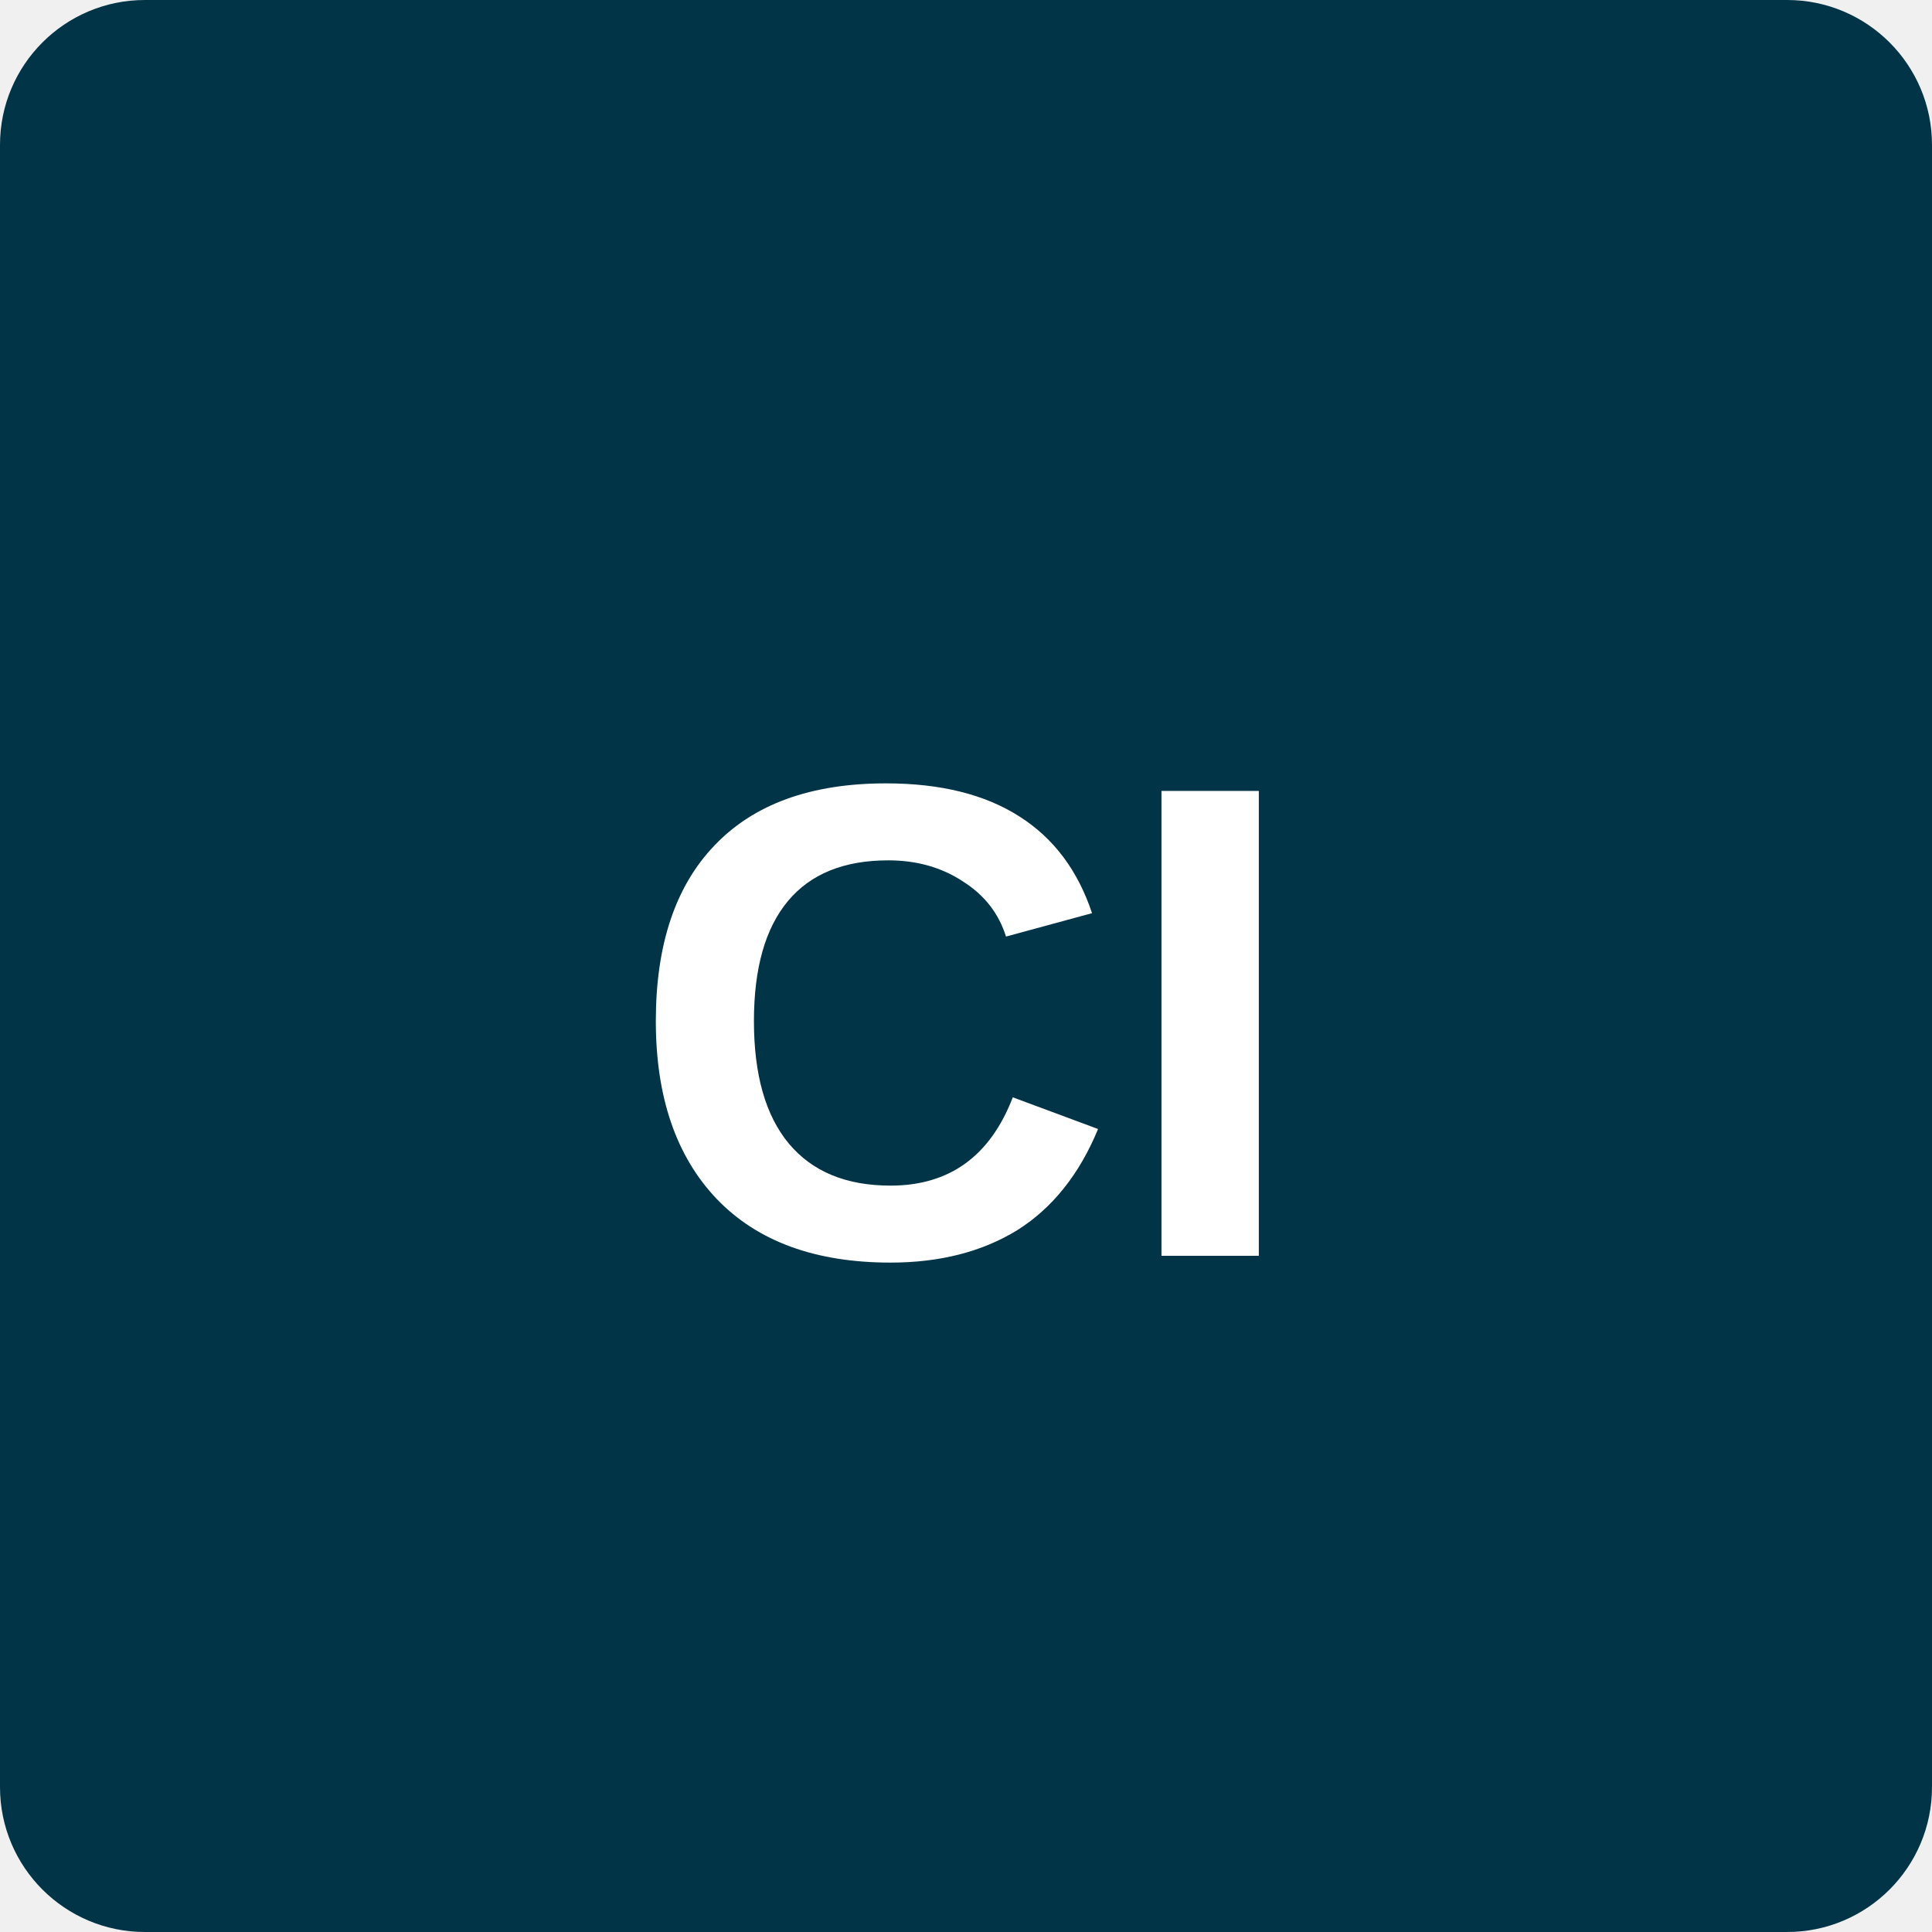
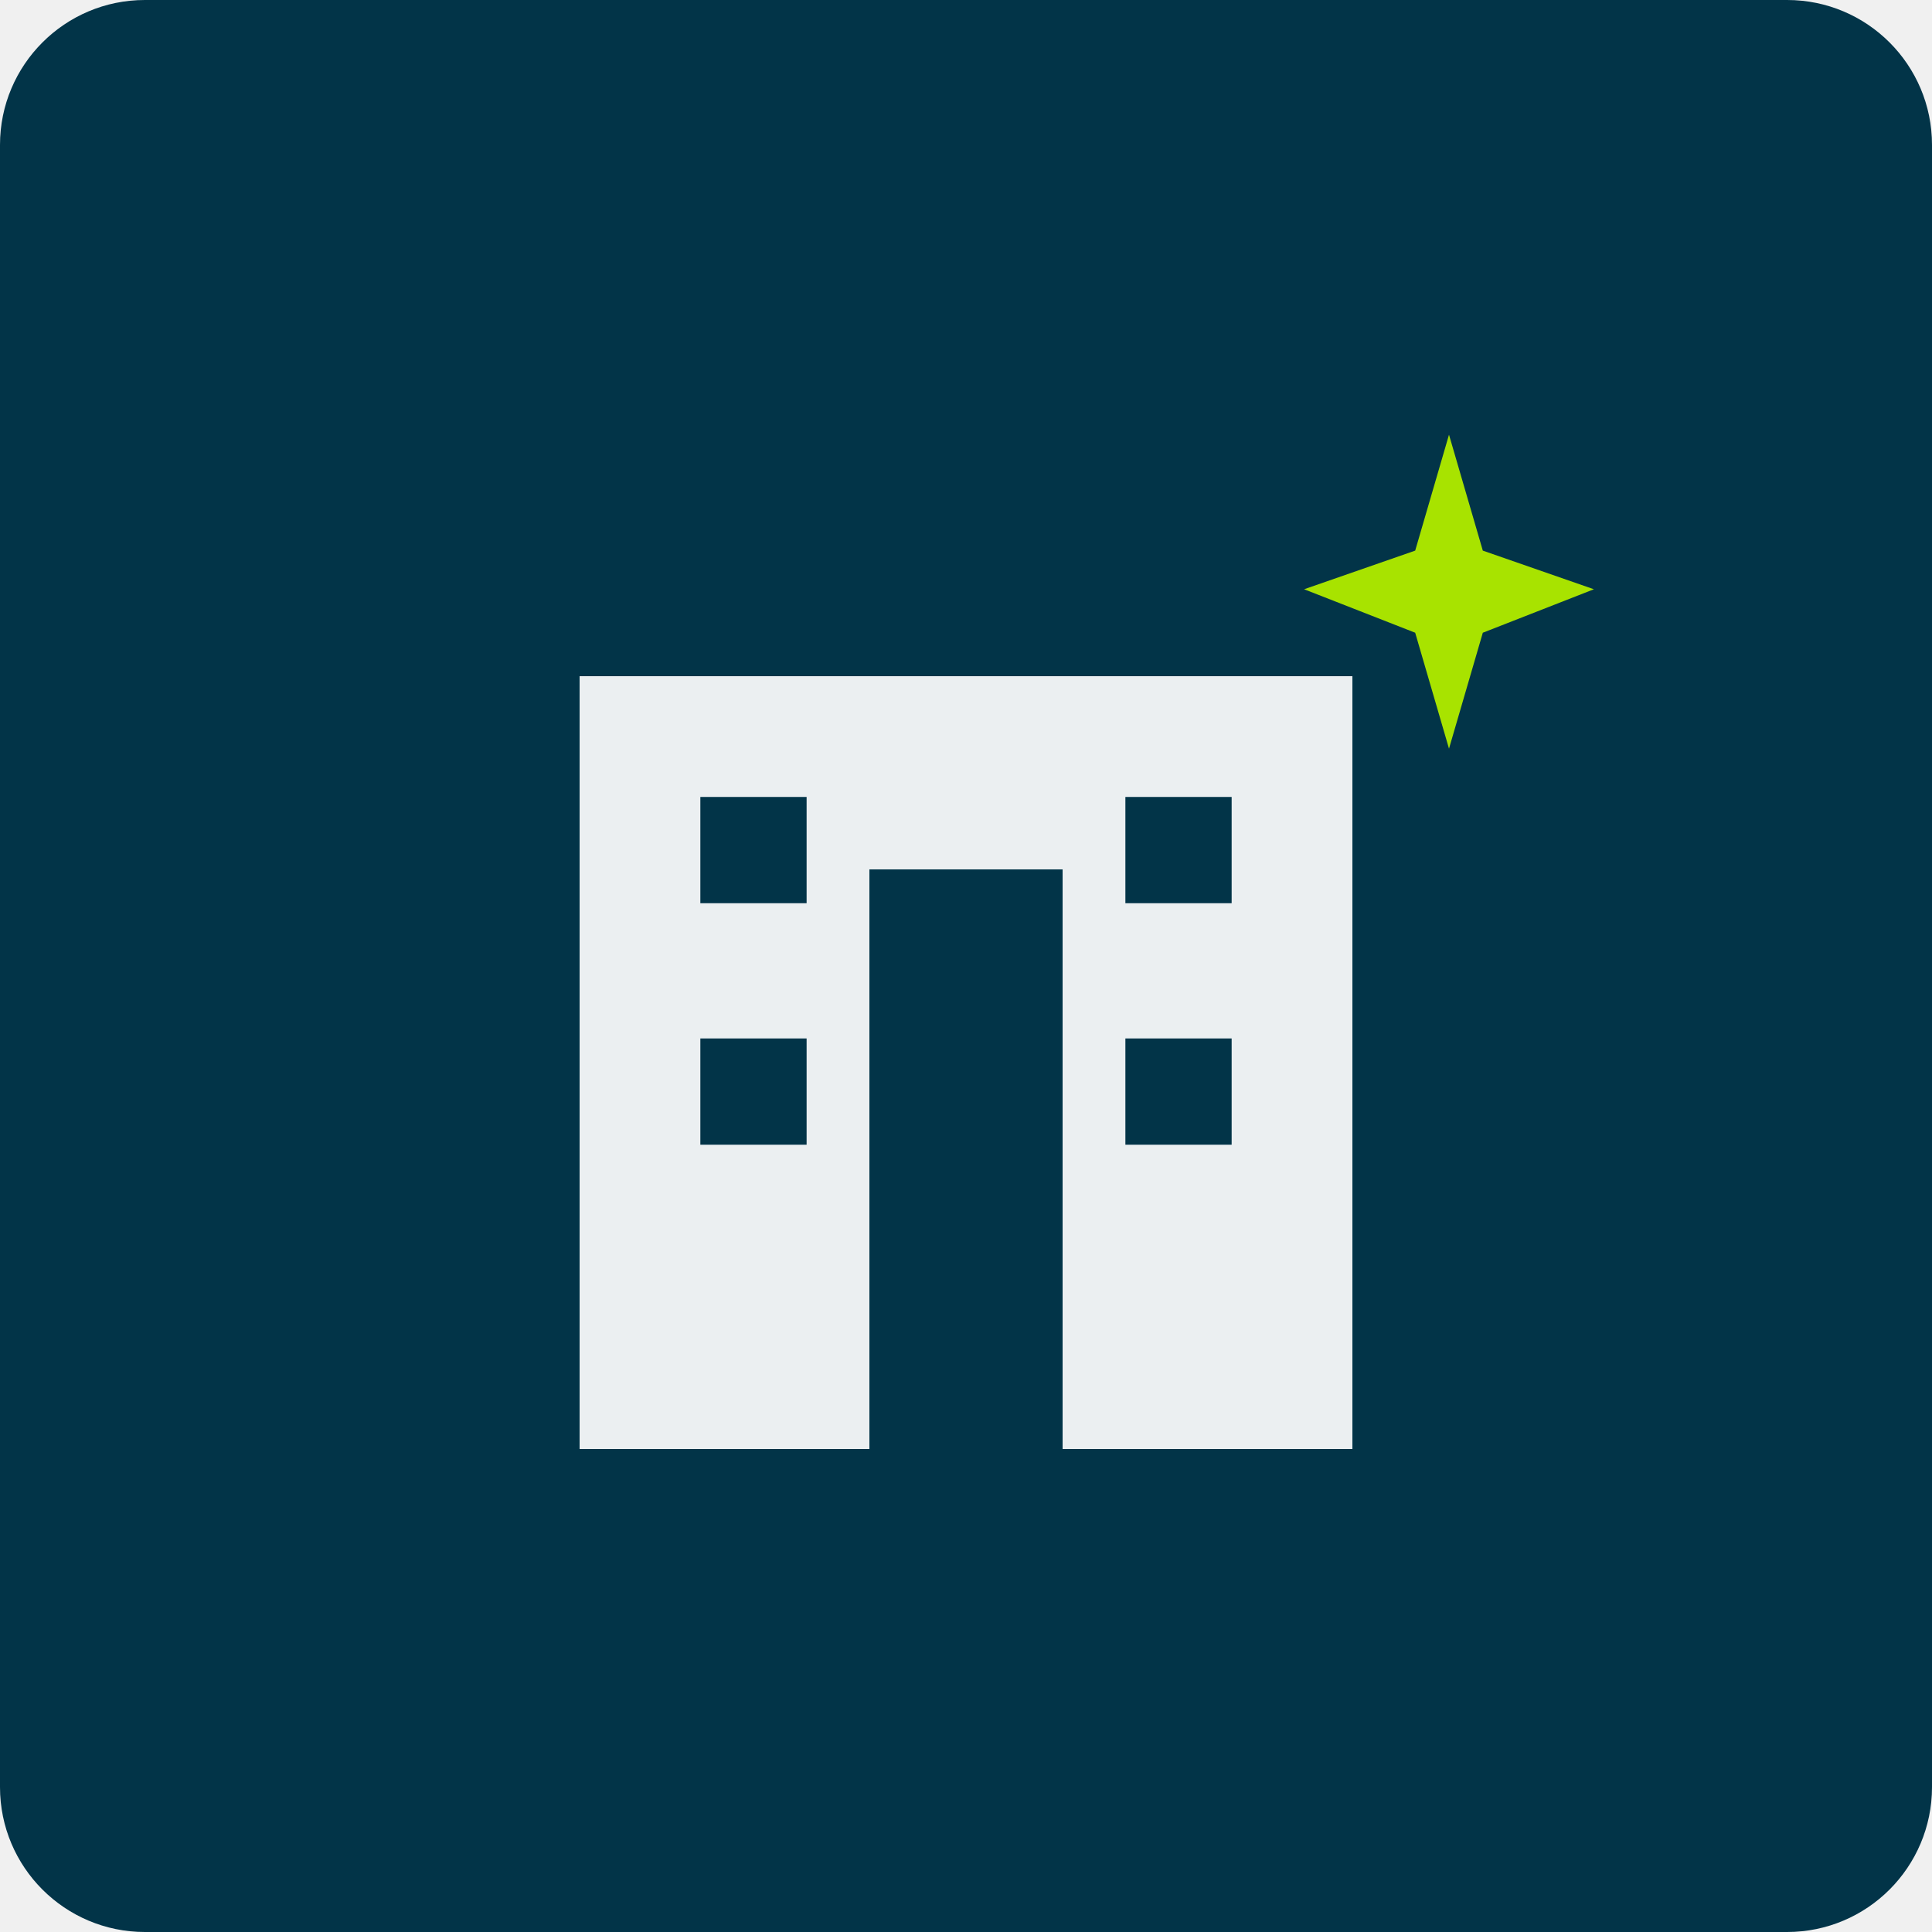
<svg xmlns="http://www.w3.org/2000/svg" width="40" height="40" viewBox="0 0 40 40" fill="none" role="img" aria-label="Clean Immeuble">
  <rect width="40" height="40" rx="3" fill="#023448" />
-   <text x="20" y="26" text-anchor="middle" font-family="Arial Black,Arial,sans-serif" font-size="14" font-weight="800" fill="#FFFFFF">CI</text>
+   <path d="M12 30V14h16v16H12Z" fill="#FFFFFF" opacity="0.92" />
+   <path d="M18 30V18h4v12h-4Z" fill="#023448" />
+   <rect x="14.5" y="16.5" width="2.2" height="2.2" fill="#023448" />
+   <rect x="23.3" y="16.5" width="2.2" height="2.2" fill="#023448" />
+   <rect x="14.5" y="21.5" width="2.2" height="2.2" fill="#023448" />
+   <rect x="23.3" y="21.5" width="2.2" height="2.2" fill="#023448" />
+   <path d="M30 9l0.7 2.4L33 12.2l-2.3 0.9L30 15.5l-0.7-2.4L27 12.2l2.3-0.8Z" fill="#A8E300" />
</svg>
